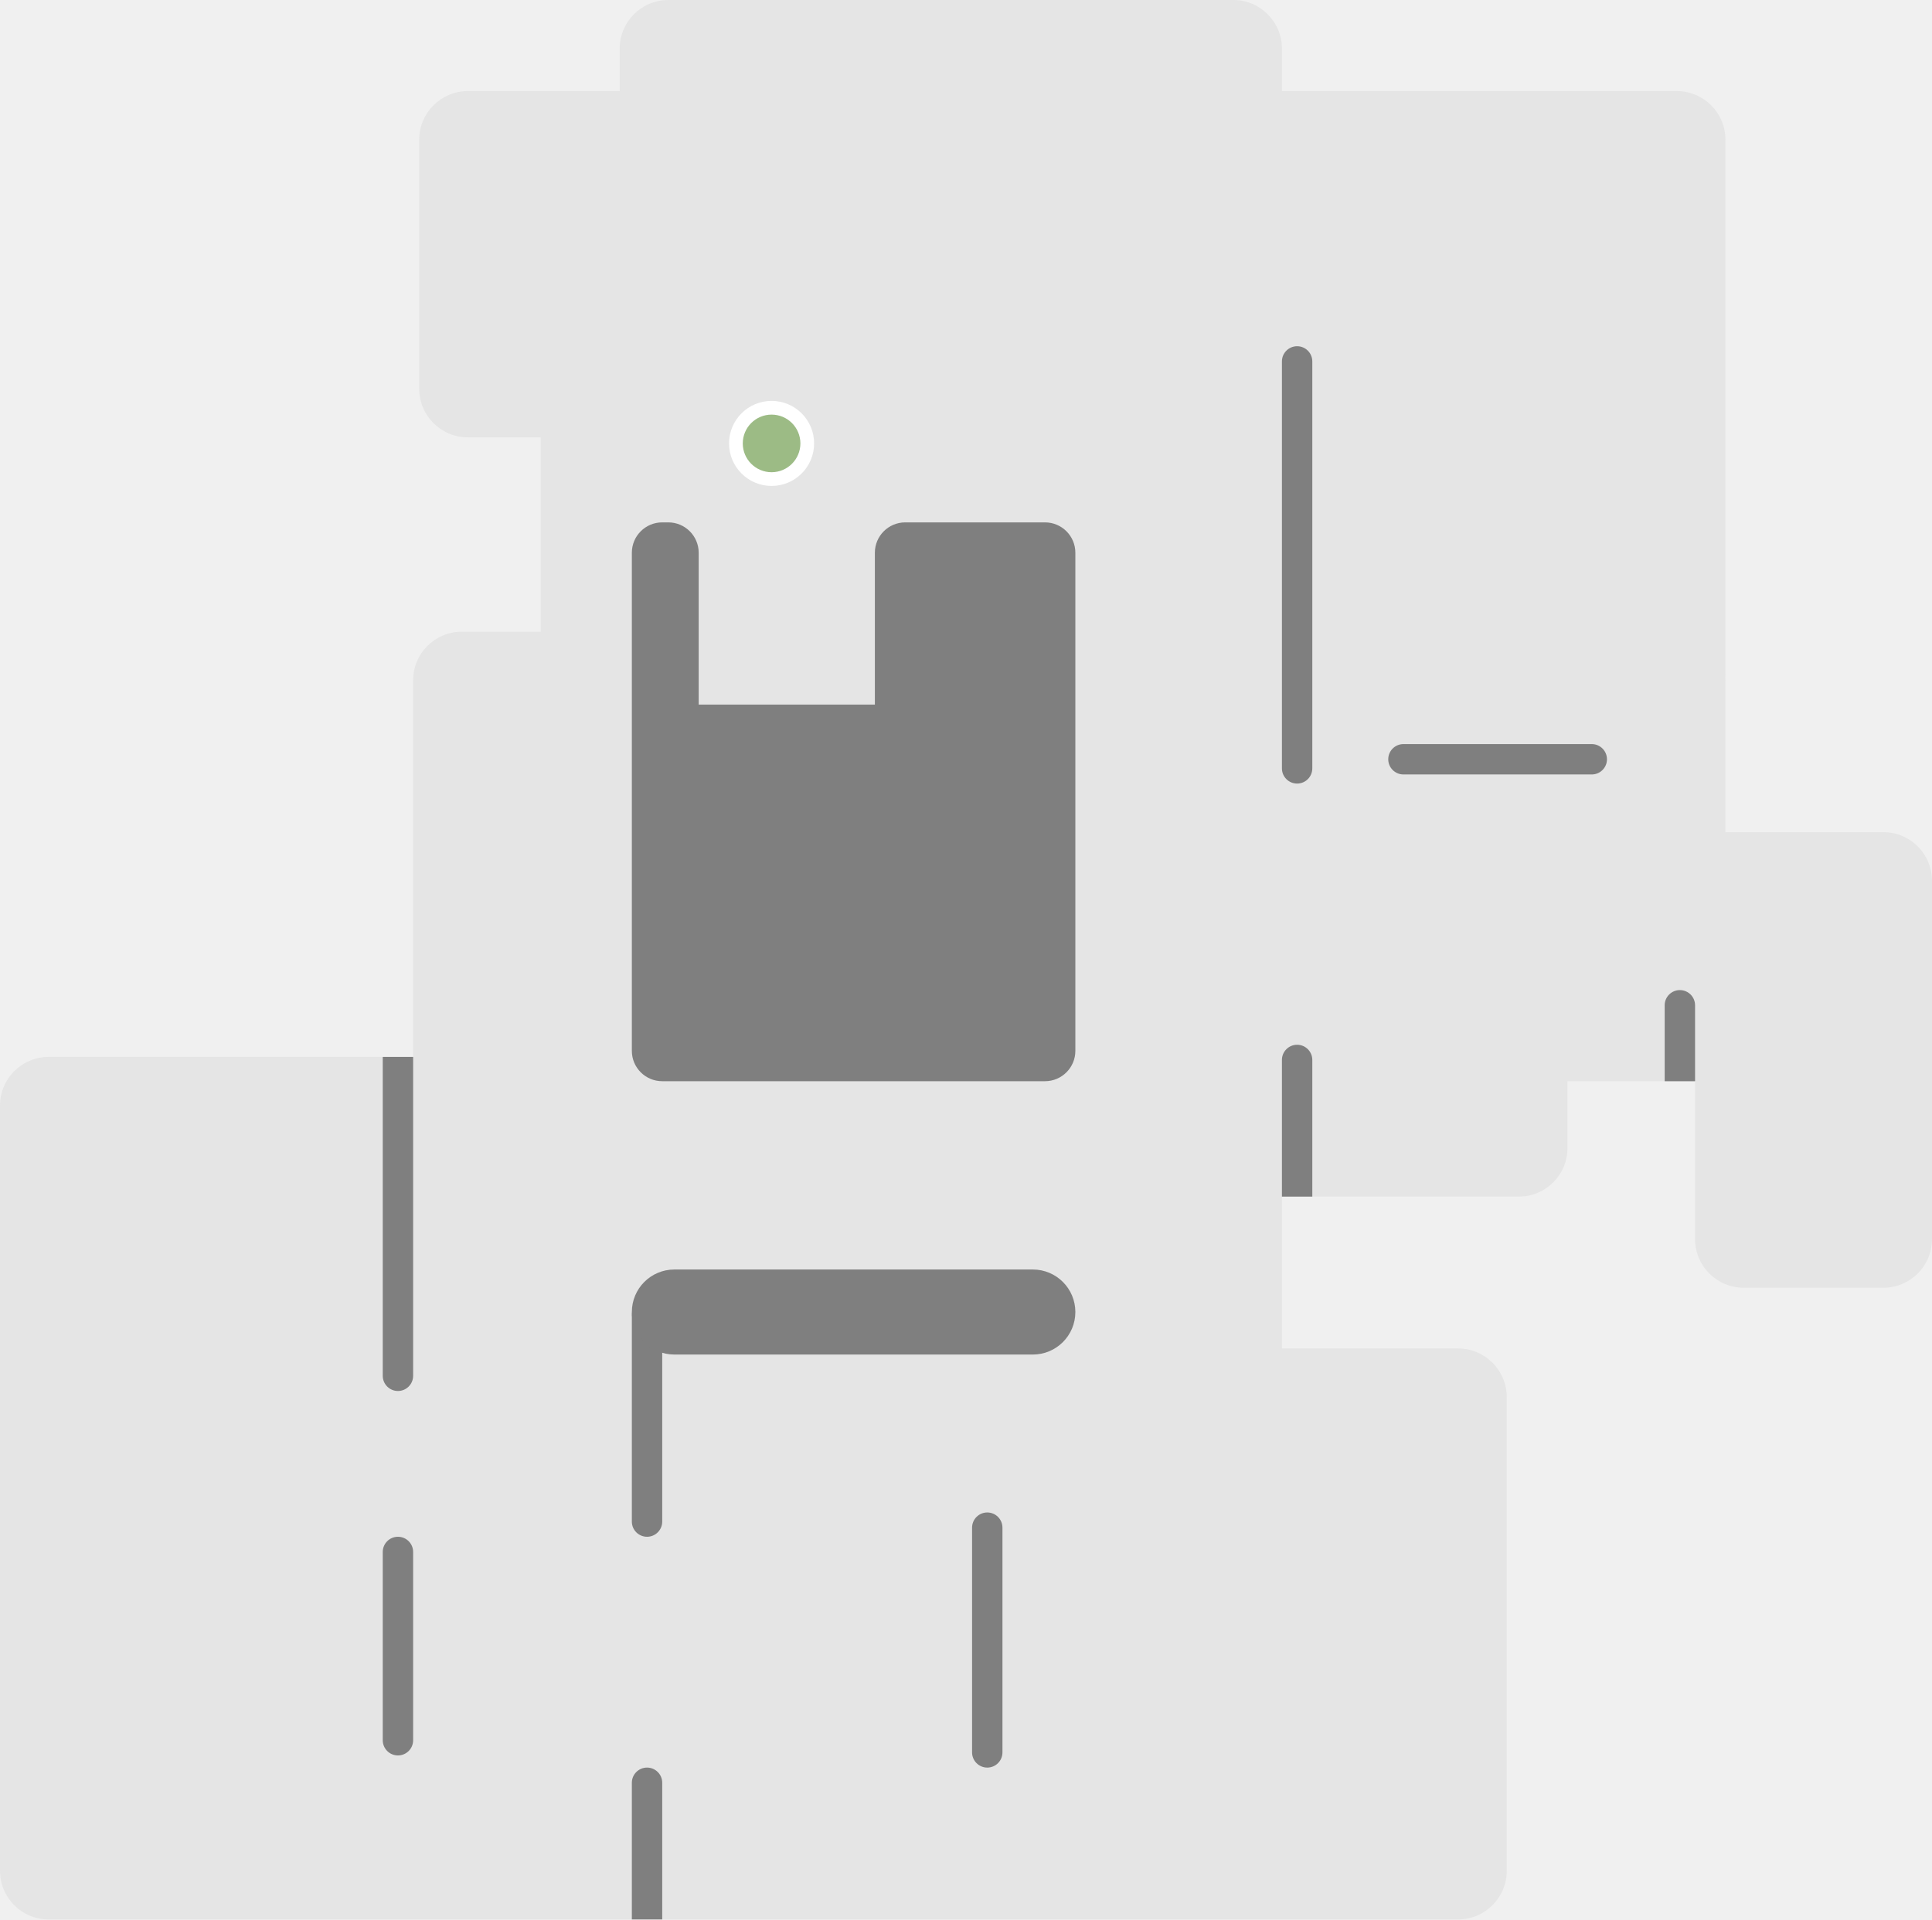
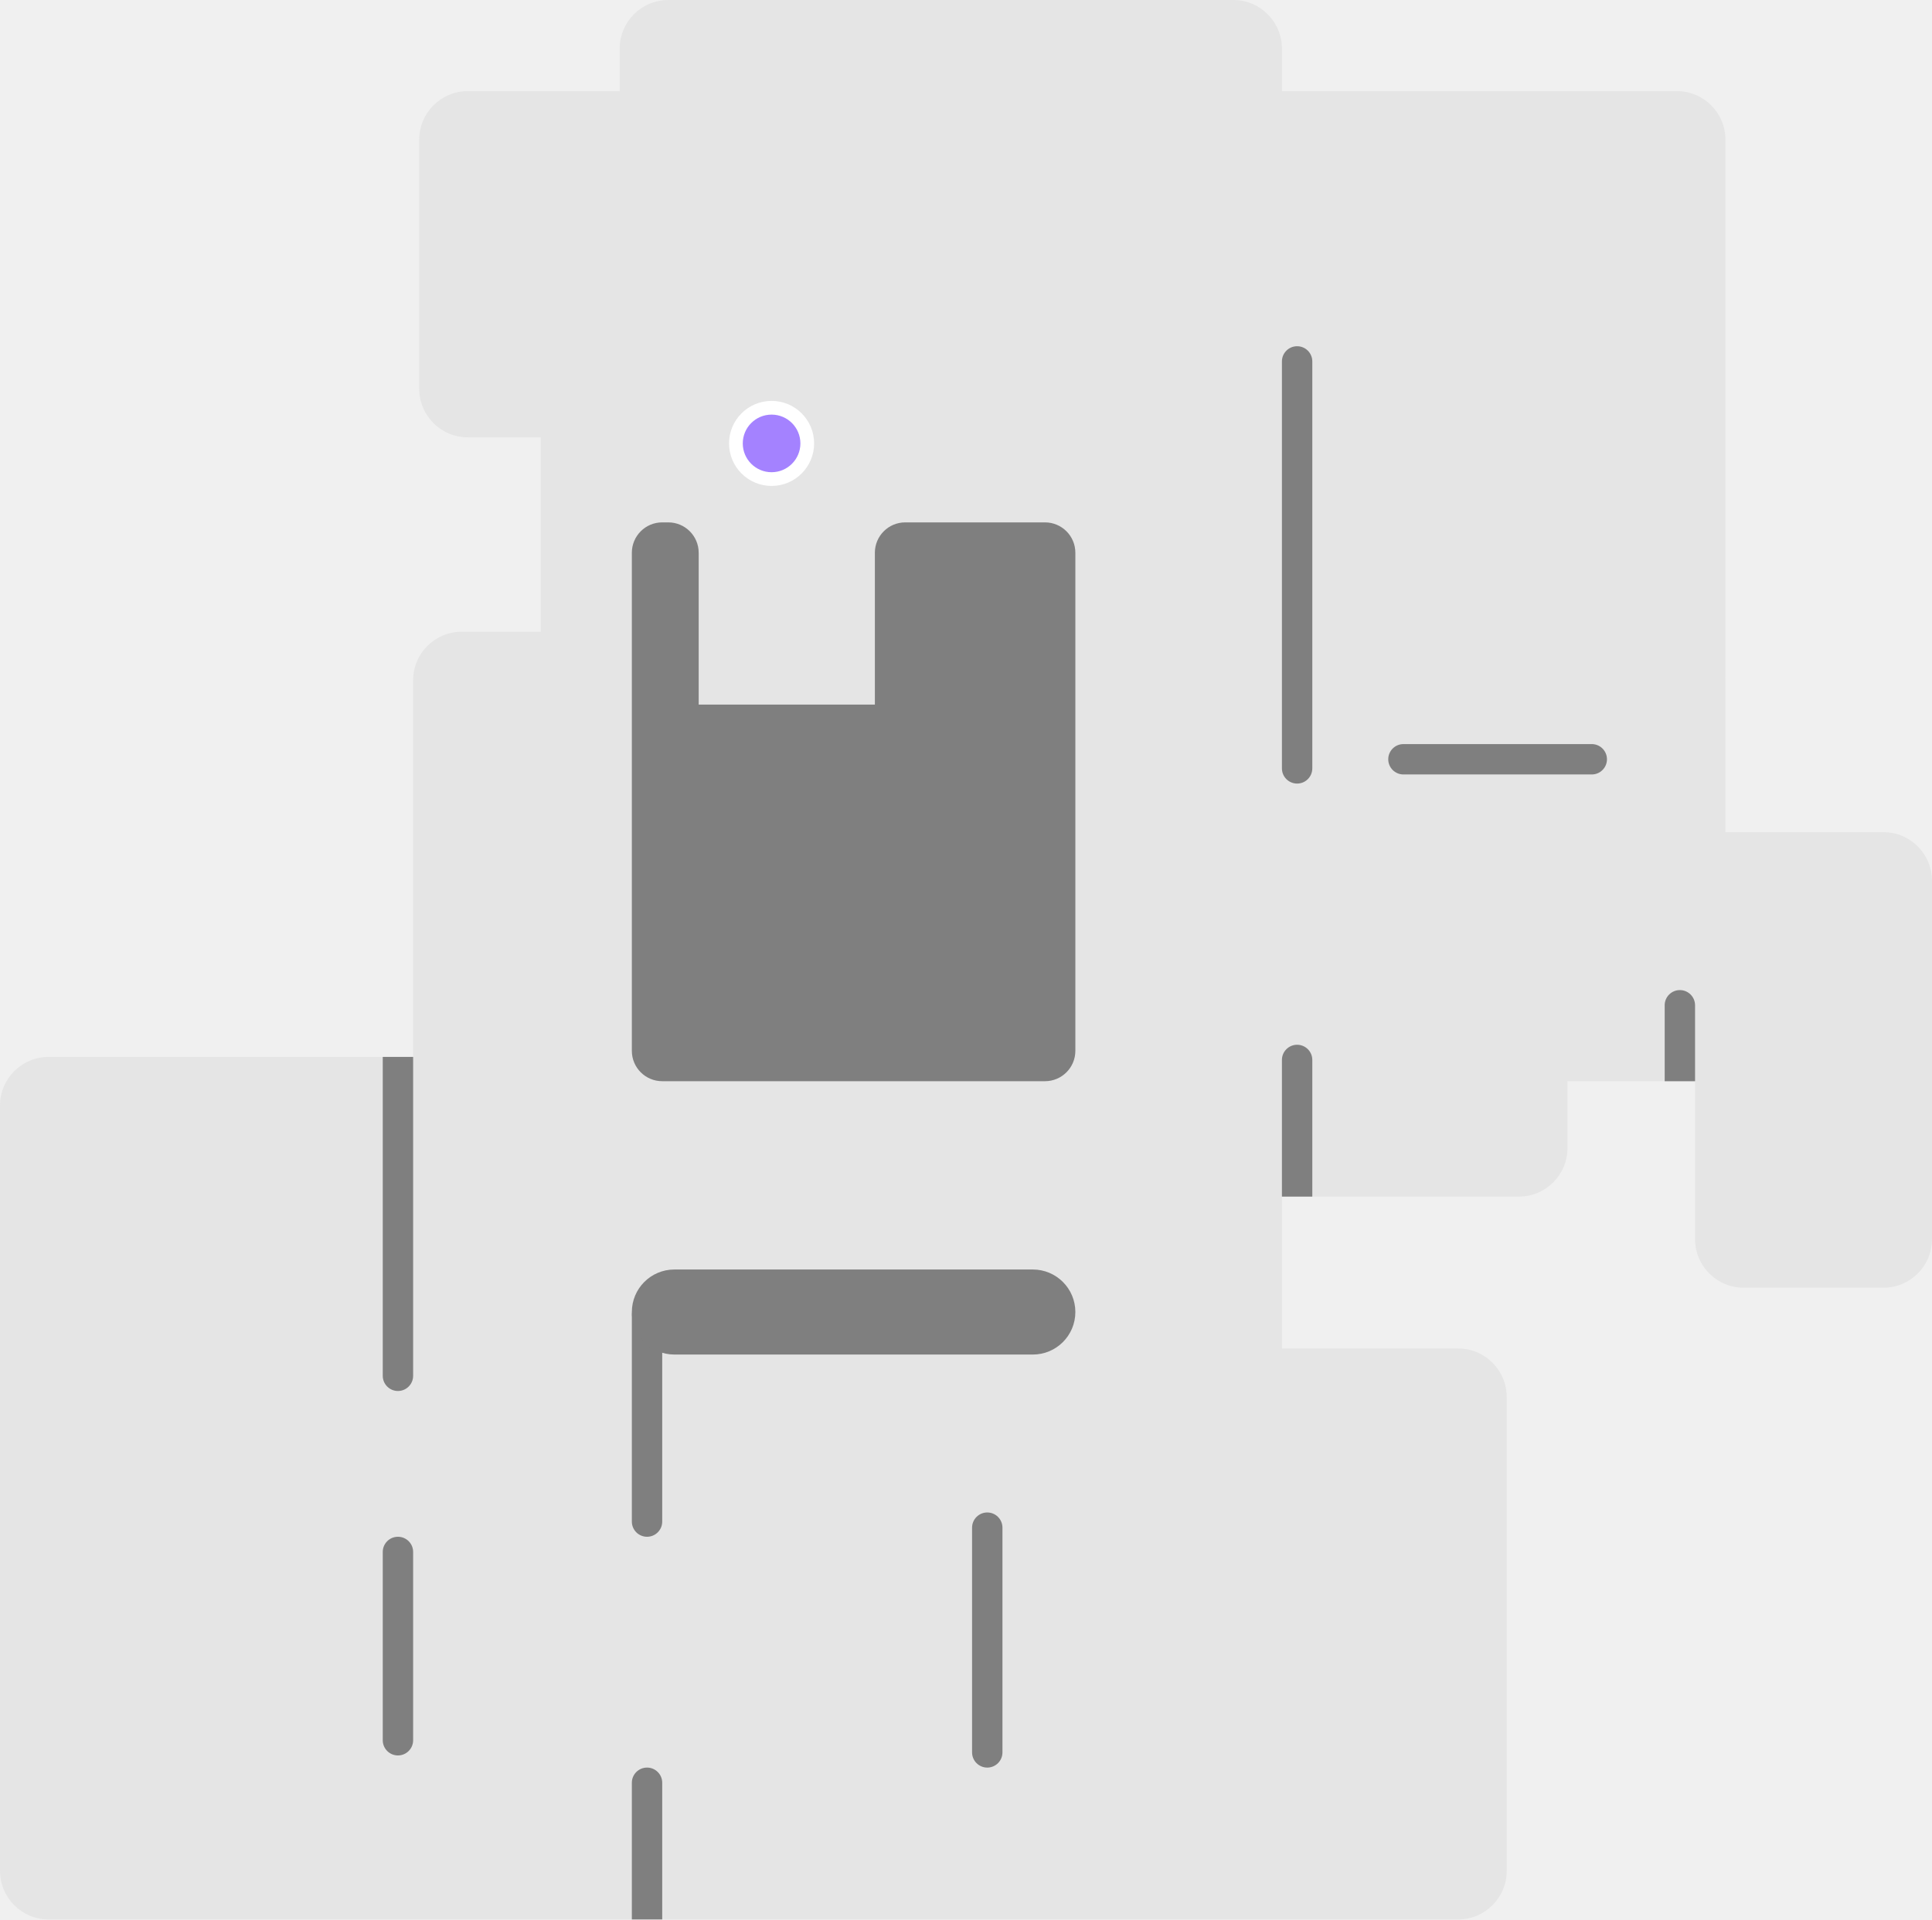
<svg xmlns="http://www.w3.org/2000/svg" width="318px" height="316px" viewBox="0 0 318 316" version="1.1">
  <defs />
  <g id="Page-1" stroke="none" stroke-width="1" fill="none" fill-rule="evenodd">
    <g id="start-floor" transform="translate(-29, -161)">
      <g id="Group-3" transform="translate(29, 161)">
        <path d="M203,316 L8,316 C3.582,316 5.41083001e-16,312.418 0,308 L0,182 C-5.41083001e-16,177.582 3.582,174 8,174 L68,174 L68,112 C68,107.582 71.582,104 76,104 L89,104 L89,72 L77,72 C72.582,72 69,68.418 69,64 L69,23 C69,18.582 72.582,15 77,15 L97,15 L102,15 L102,8 C102,3.582 105.582,8.11624501e-16 110,0 L203,0 C207.418,-8.66006284e-15 211,3.582 211,8 L211,15 L276,15 C280.418,15 284,18.582 284,23 L284,111 C284,111.168 283.995,111.335 283.985,111.5 C283.995,111.665 284,111.832 284,112 L284,137 L295,137 L310,137 C314.418,137 318,140.582 318,145 L318,204 C318,208.418 314.418,212 310,212 L287,212 C282.582,212 279,208.418 279,204 L279,178 L276,178 L258,178 L258,189 C258,193.418 254.418,197 250,197 L211,197 L211,222 L240,222 C244.418,222 248,225.582 248,230 L248,308 C248,312.418 244.418,316 240,316 L203,316 Z" id="Combined-Shape" fill="#E5E5E5" />
        <path d="M63,174 L68,174 L68,226.5 C68,227.881 66.881,229 65.5,229 L65.5,229 C64.119,229 63,227.881 63,226.5 L63,174 Z" id="Rectangle-4" fill="#7F7F7F" />
        <rect id="Rectangle-4" fill="#7F7F7F" x="63" y="253" width="5" height="36" rx="2.5" />
        <rect id="Rectangle-4" fill="#7F7F7F" x="104" y="214" width="5" height="39" rx="2.5" />
        <rect id="Rectangle-4" fill="#7F7F7F" x="160" y="249" width="5" height="42" rx="2.5" />
        <path d="M213.5,172 L213.5,172 C214.881,172 216,173.119 216,174.5 L216,197 L211,197 L211,174.5 C211,173.119 212.119,172 213.5,172 Z" id="Rectangle-4" fill="#7F7F7F" />
        <rect id="Rectangle-4" fill="#7F7F7F" transform="translate(246.5, 125) rotate(90) translate(-246.5, -125) " x="244" y="107" width="5" height="36" rx="2.5" />
        <path d="M276.5,163 L276.5,163 C277.881,163 279,164.119 279,165.5 L279,178 L274,178 L274,165.5 C274,164.119 275.119,163 276.5,163 Z" id="Rectangle-4" fill="#7F7F7F" />
        <rect id="Rectangle-4" fill="#7F7F7F" x="211" y="57" width="5" height="72" rx="2.5" />
        <path d="M106.5,291 L106.5,291 C107.881,291 109,292.119 109,293.5 L109,316 L104,316 L104,293.5 C104,292.119 105.119,291 106.5,291 Z" id="Rectangle-4" fill="#7F7F7F" />
        <path d="M115,116 L144,116 L144,91 C144,88.239 146.239,86 149,86 L172,86 C174.761,86 177,88.239 177,91 L177,121 L177,173 C177,175.761 174.761,178 172,178 L109,178 C106.239,178 104,175.761 104,173 L104,121 L104,91 C104,88.239 106.239,86 109,86 L110,86 C112.761,86 115,88.239 115,91 L115,116 Z" id="Combined-Shape" fill="#7F7F7F" />
        <rect id="Rectangle-3" fill="#7F7F7F" x="104" y="209" width="73" height="14" rx="7" />
        <g id="Group-2" transform="translate(120, 66)">
          <circle id="Oval-2" fill="#FFFFFF" cx="7" cy="7" r="7" />
-           <circle id="Oval-2" fill="#9CBB85" cx="7" cy="7" r="4.742" />
+           <circle id="Oval-2" fill="#A482FF" cx="7" cy="7" r="4.742" />
        </g>
      </g>
    </g>
  </g>
</svg>
